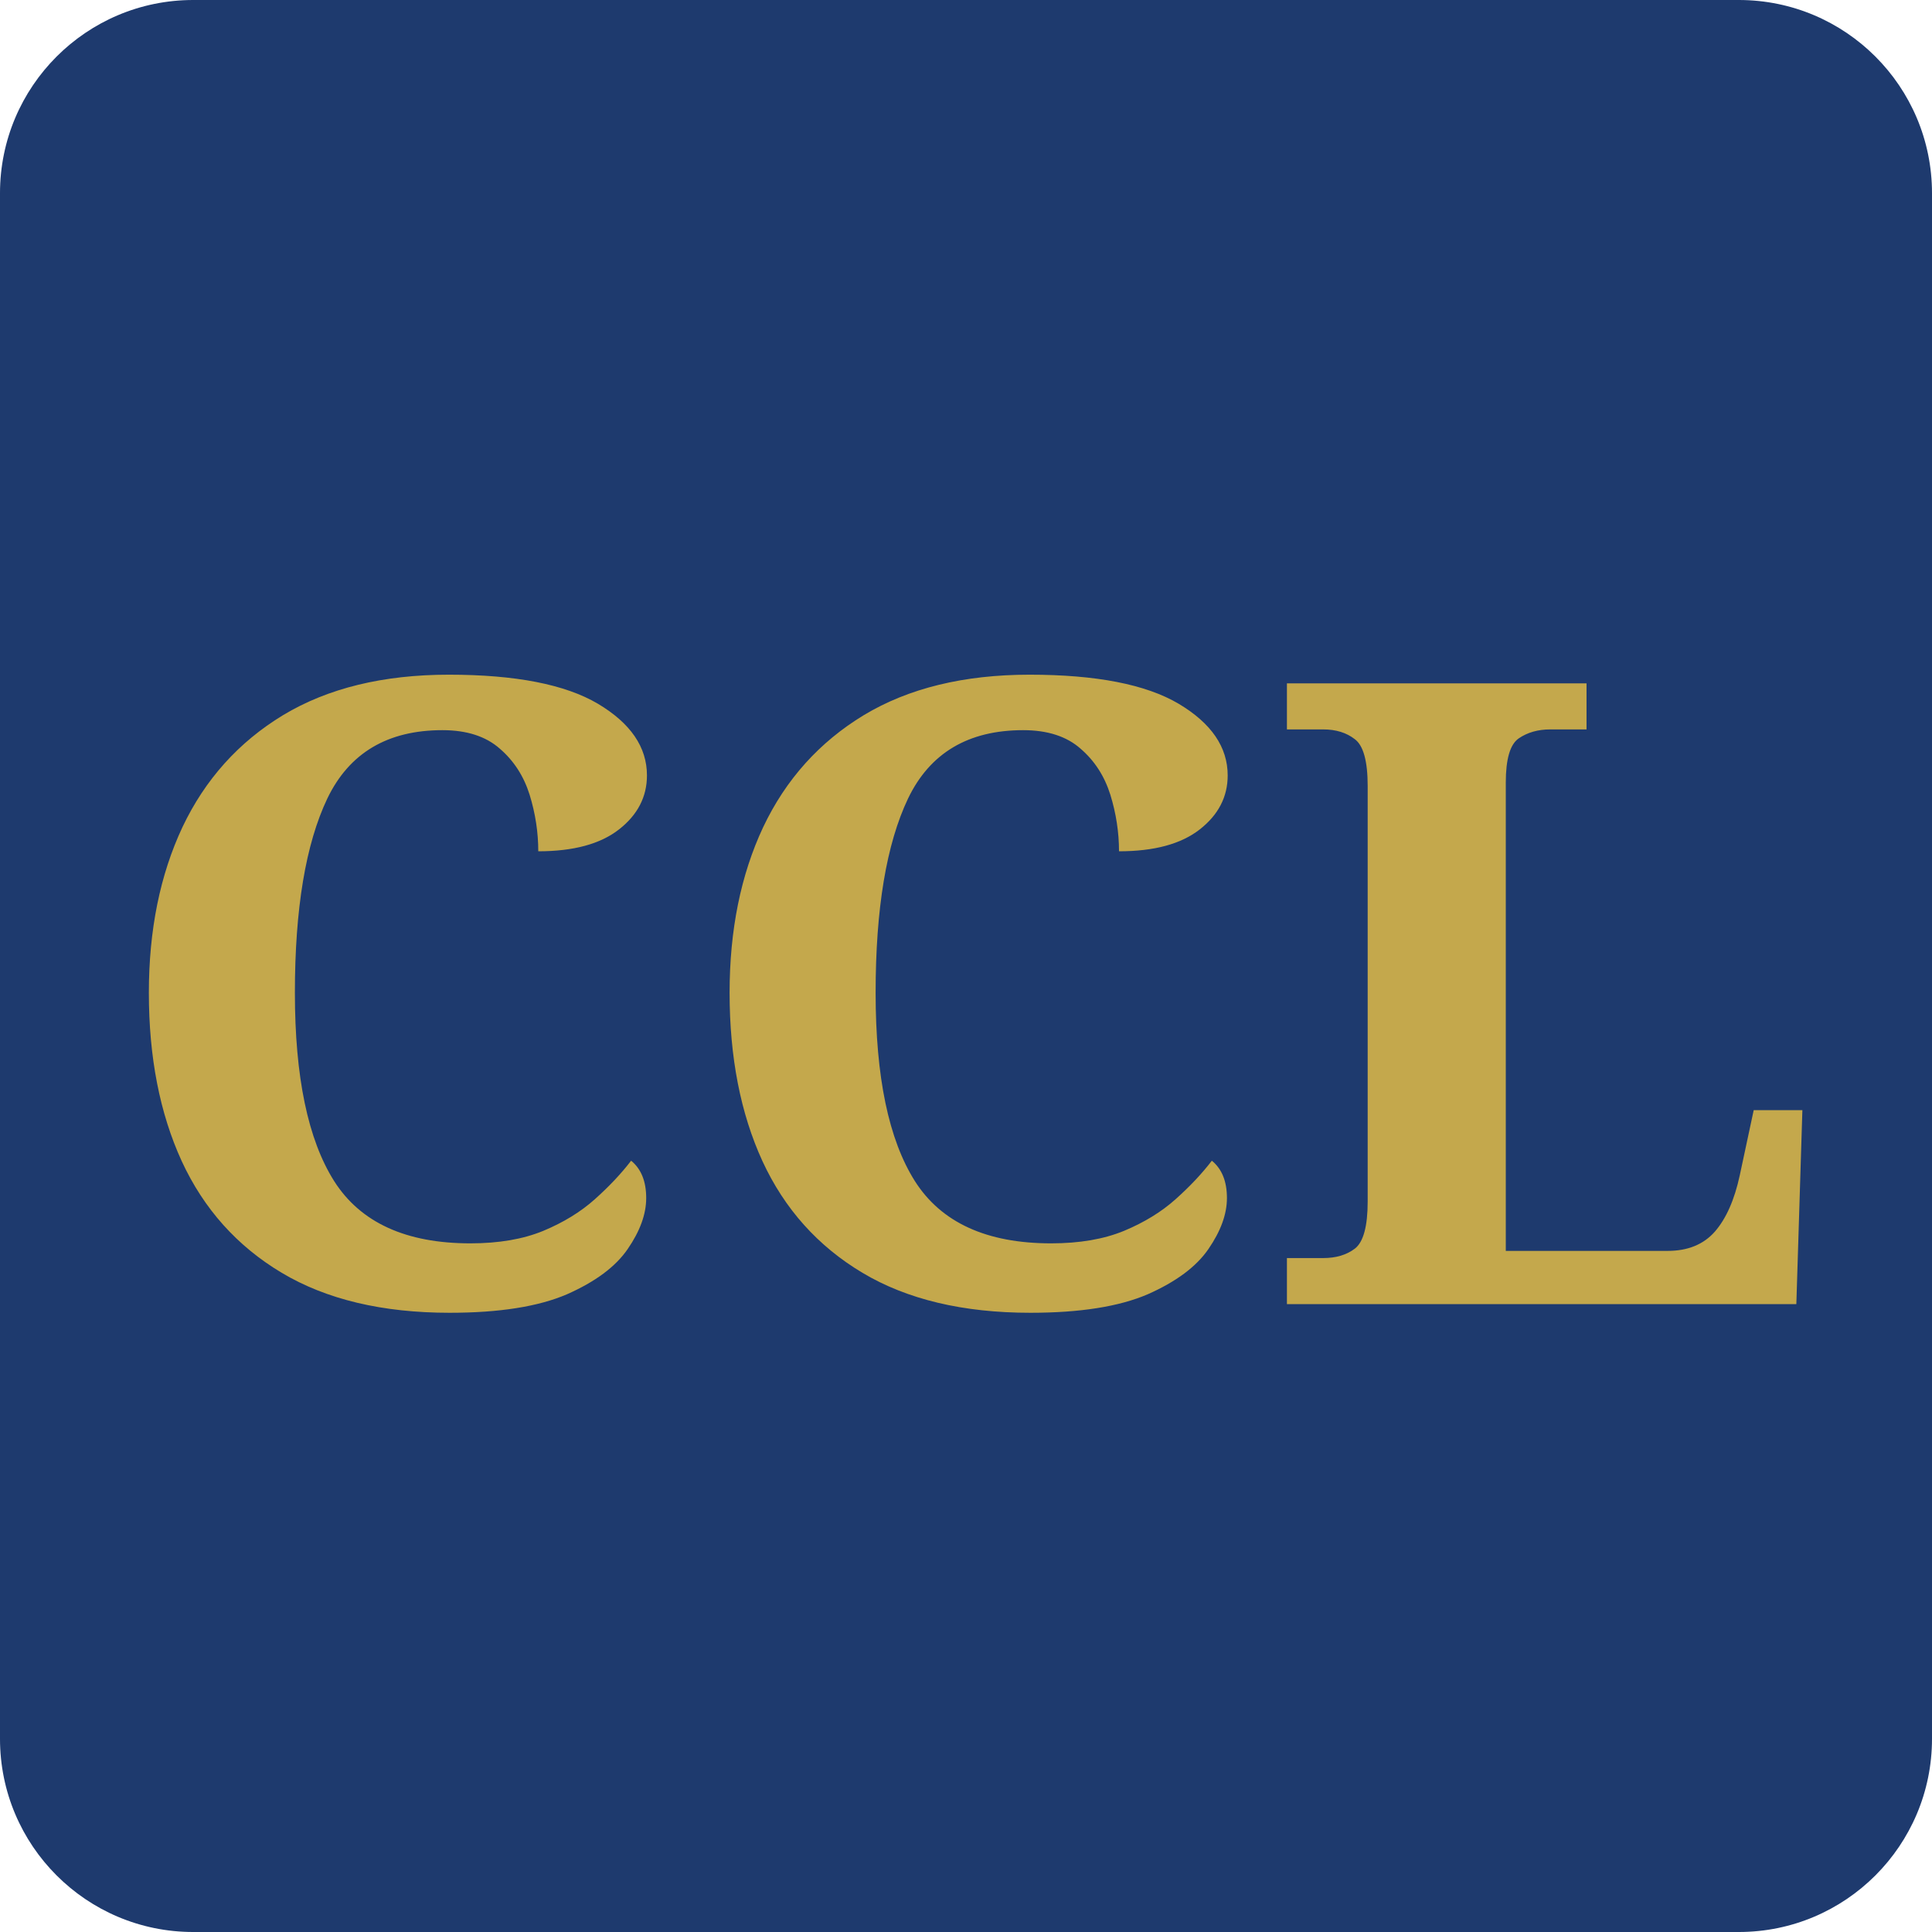
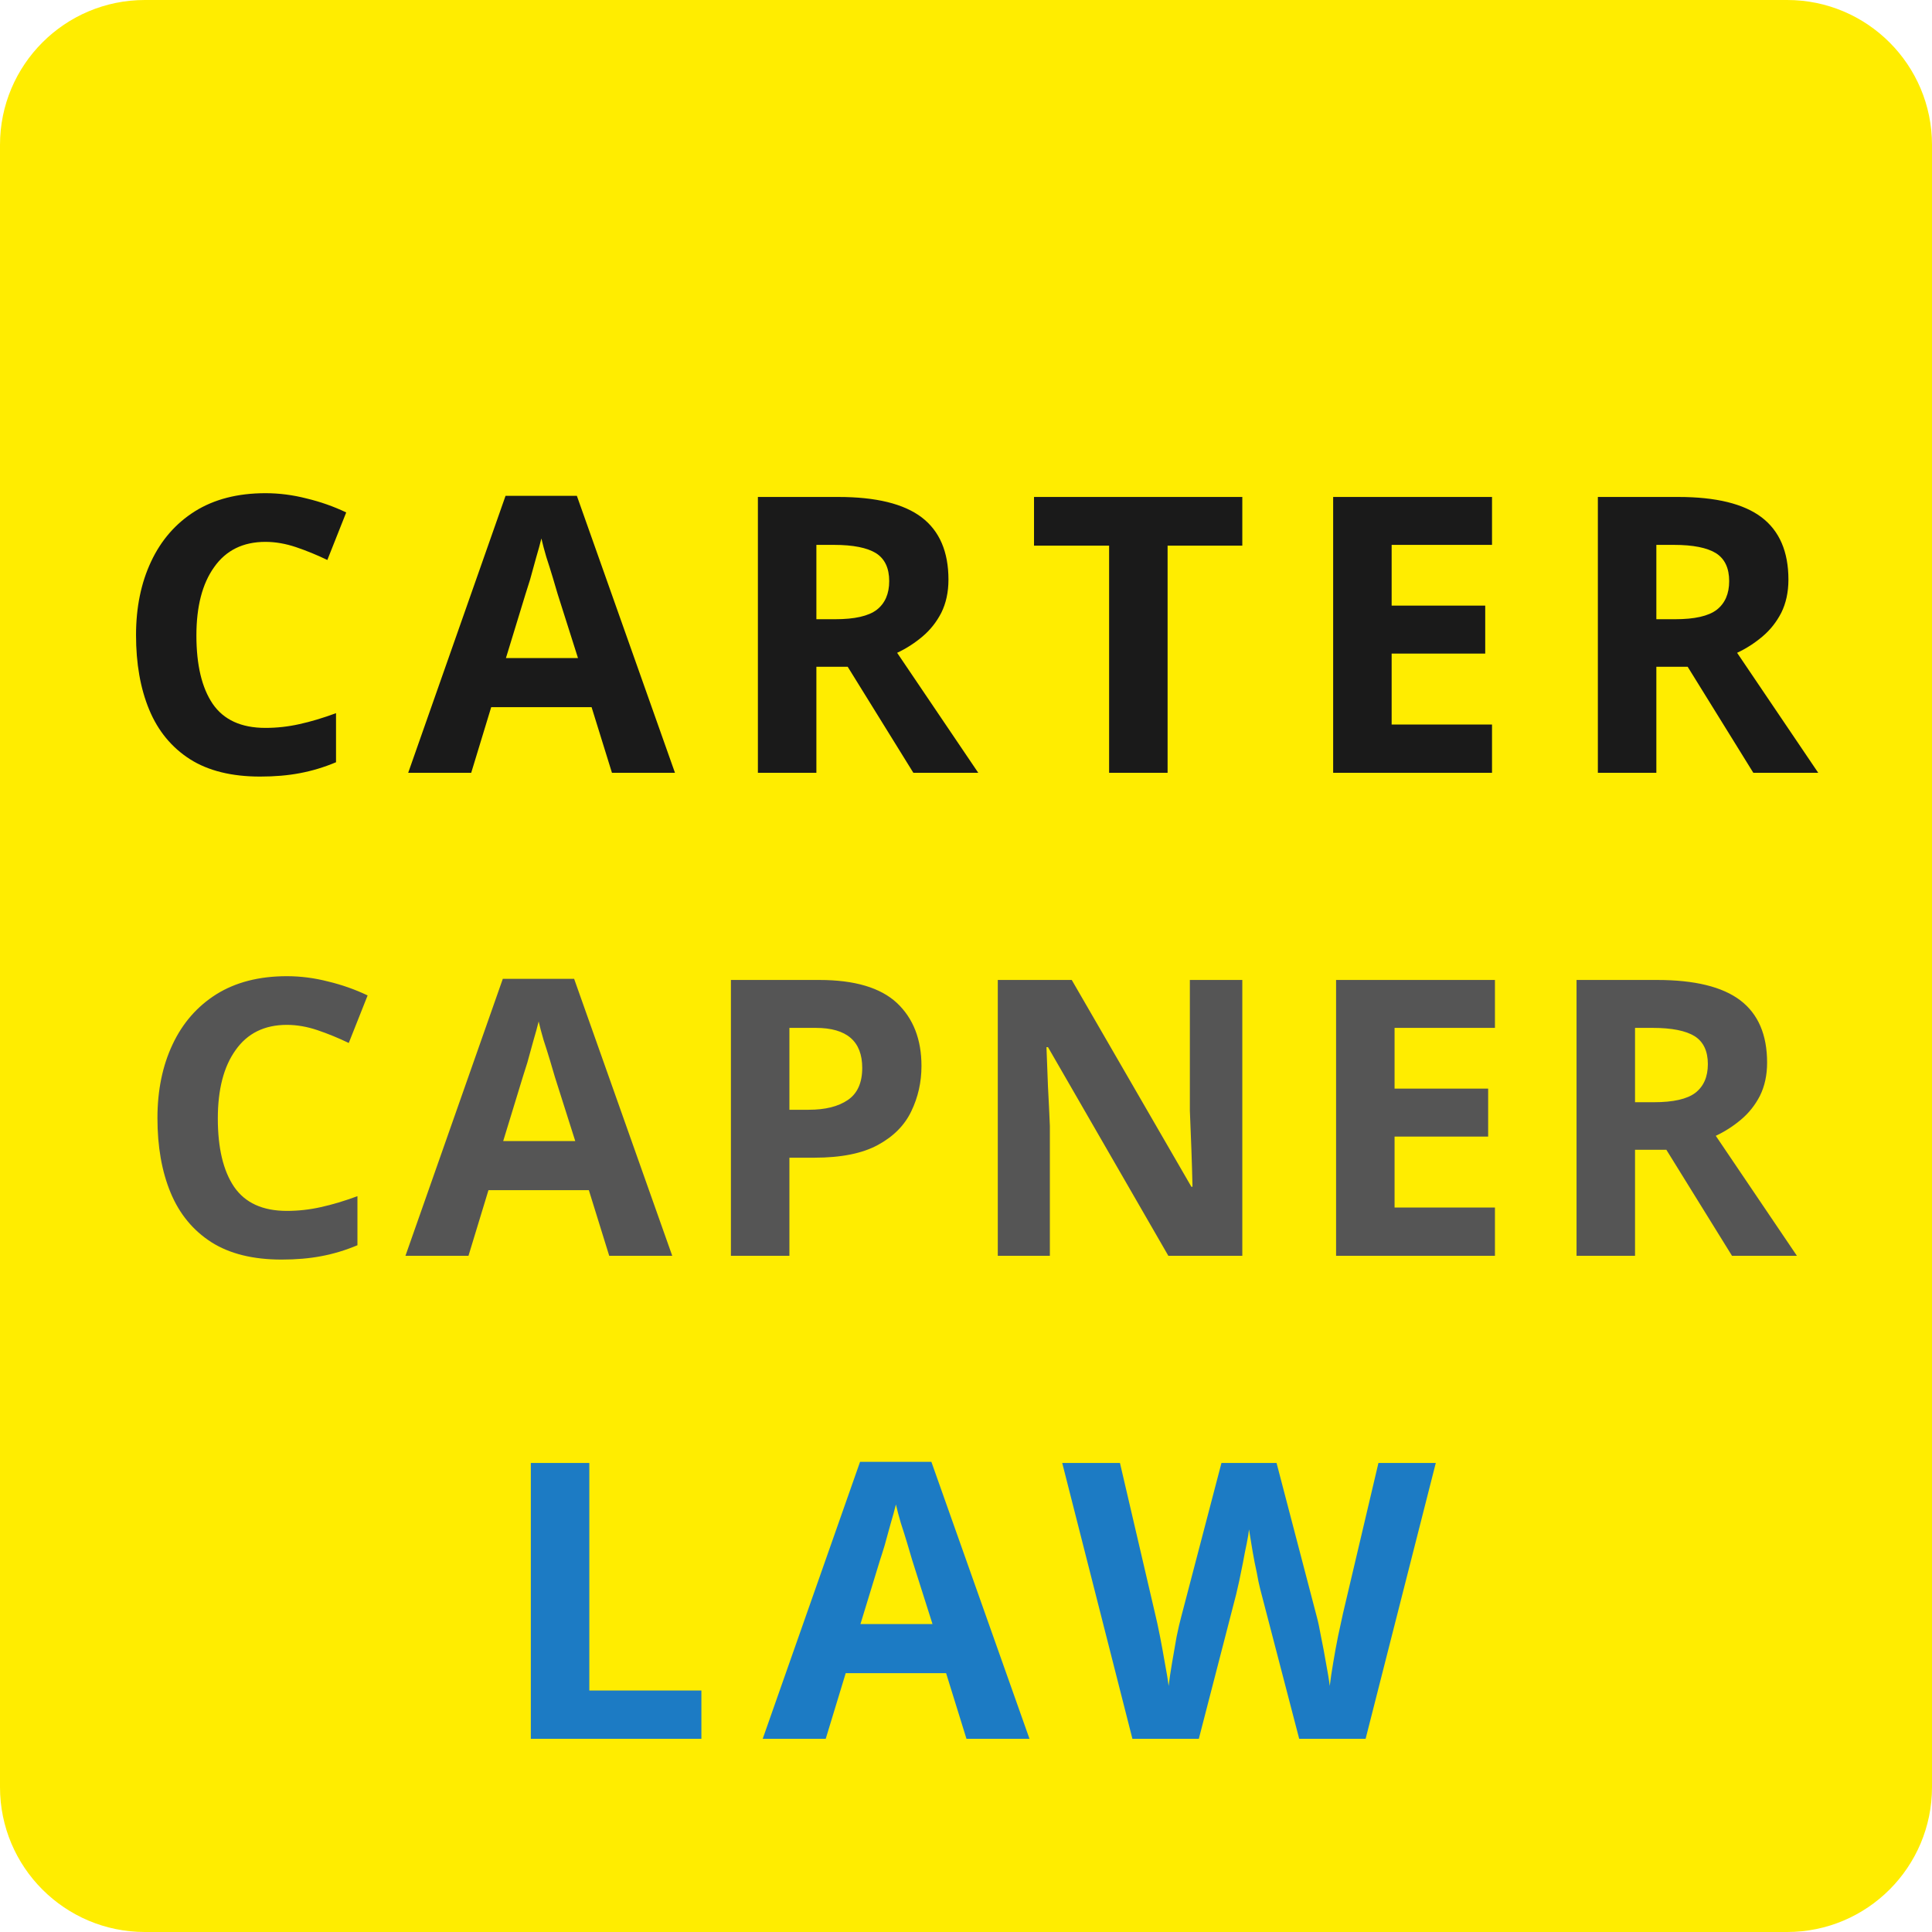
<svg xmlns="http://www.w3.org/2000/svg" viewBox="0 0 80 80" width="80" height="80">
-   <rect width="80" height="80" rx="8" fill="#1e3a6e" />
-   <text x="40" y="54" font-family="Georgia, serif" font-size="36" font-weight="bold" fill="#c4a84c" text-anchor="middle">CCL</text>
+   <rect width="80" height="80" rx="6" fill="#FFED00" />
+   <text x="40" y="32" font-family="'Arial Black','Franklin Gothic Heavy',Impact,sans-serif" font-size="16" font-weight="900" fill="#1a1a1a" text-anchor="middle" letter-spacing="2">CARTER</text>
+   <text x="40" y="52" font-family="'Arial Black','Franklin Gothic Heavy',Impact,sans-serif" font-size="16" font-weight="900" fill="#555" text-anchor="middle" letter-spacing="1">CAPNER</text>
+   <text x="40" y="72" font-family="'Arial Black','Franklin Gothic Heavy',Impact,sans-serif" font-size="16" font-weight="900" fill="#1C7BC4" text-anchor="middle" letter-spacing="2">LAW</text>
</svg>
